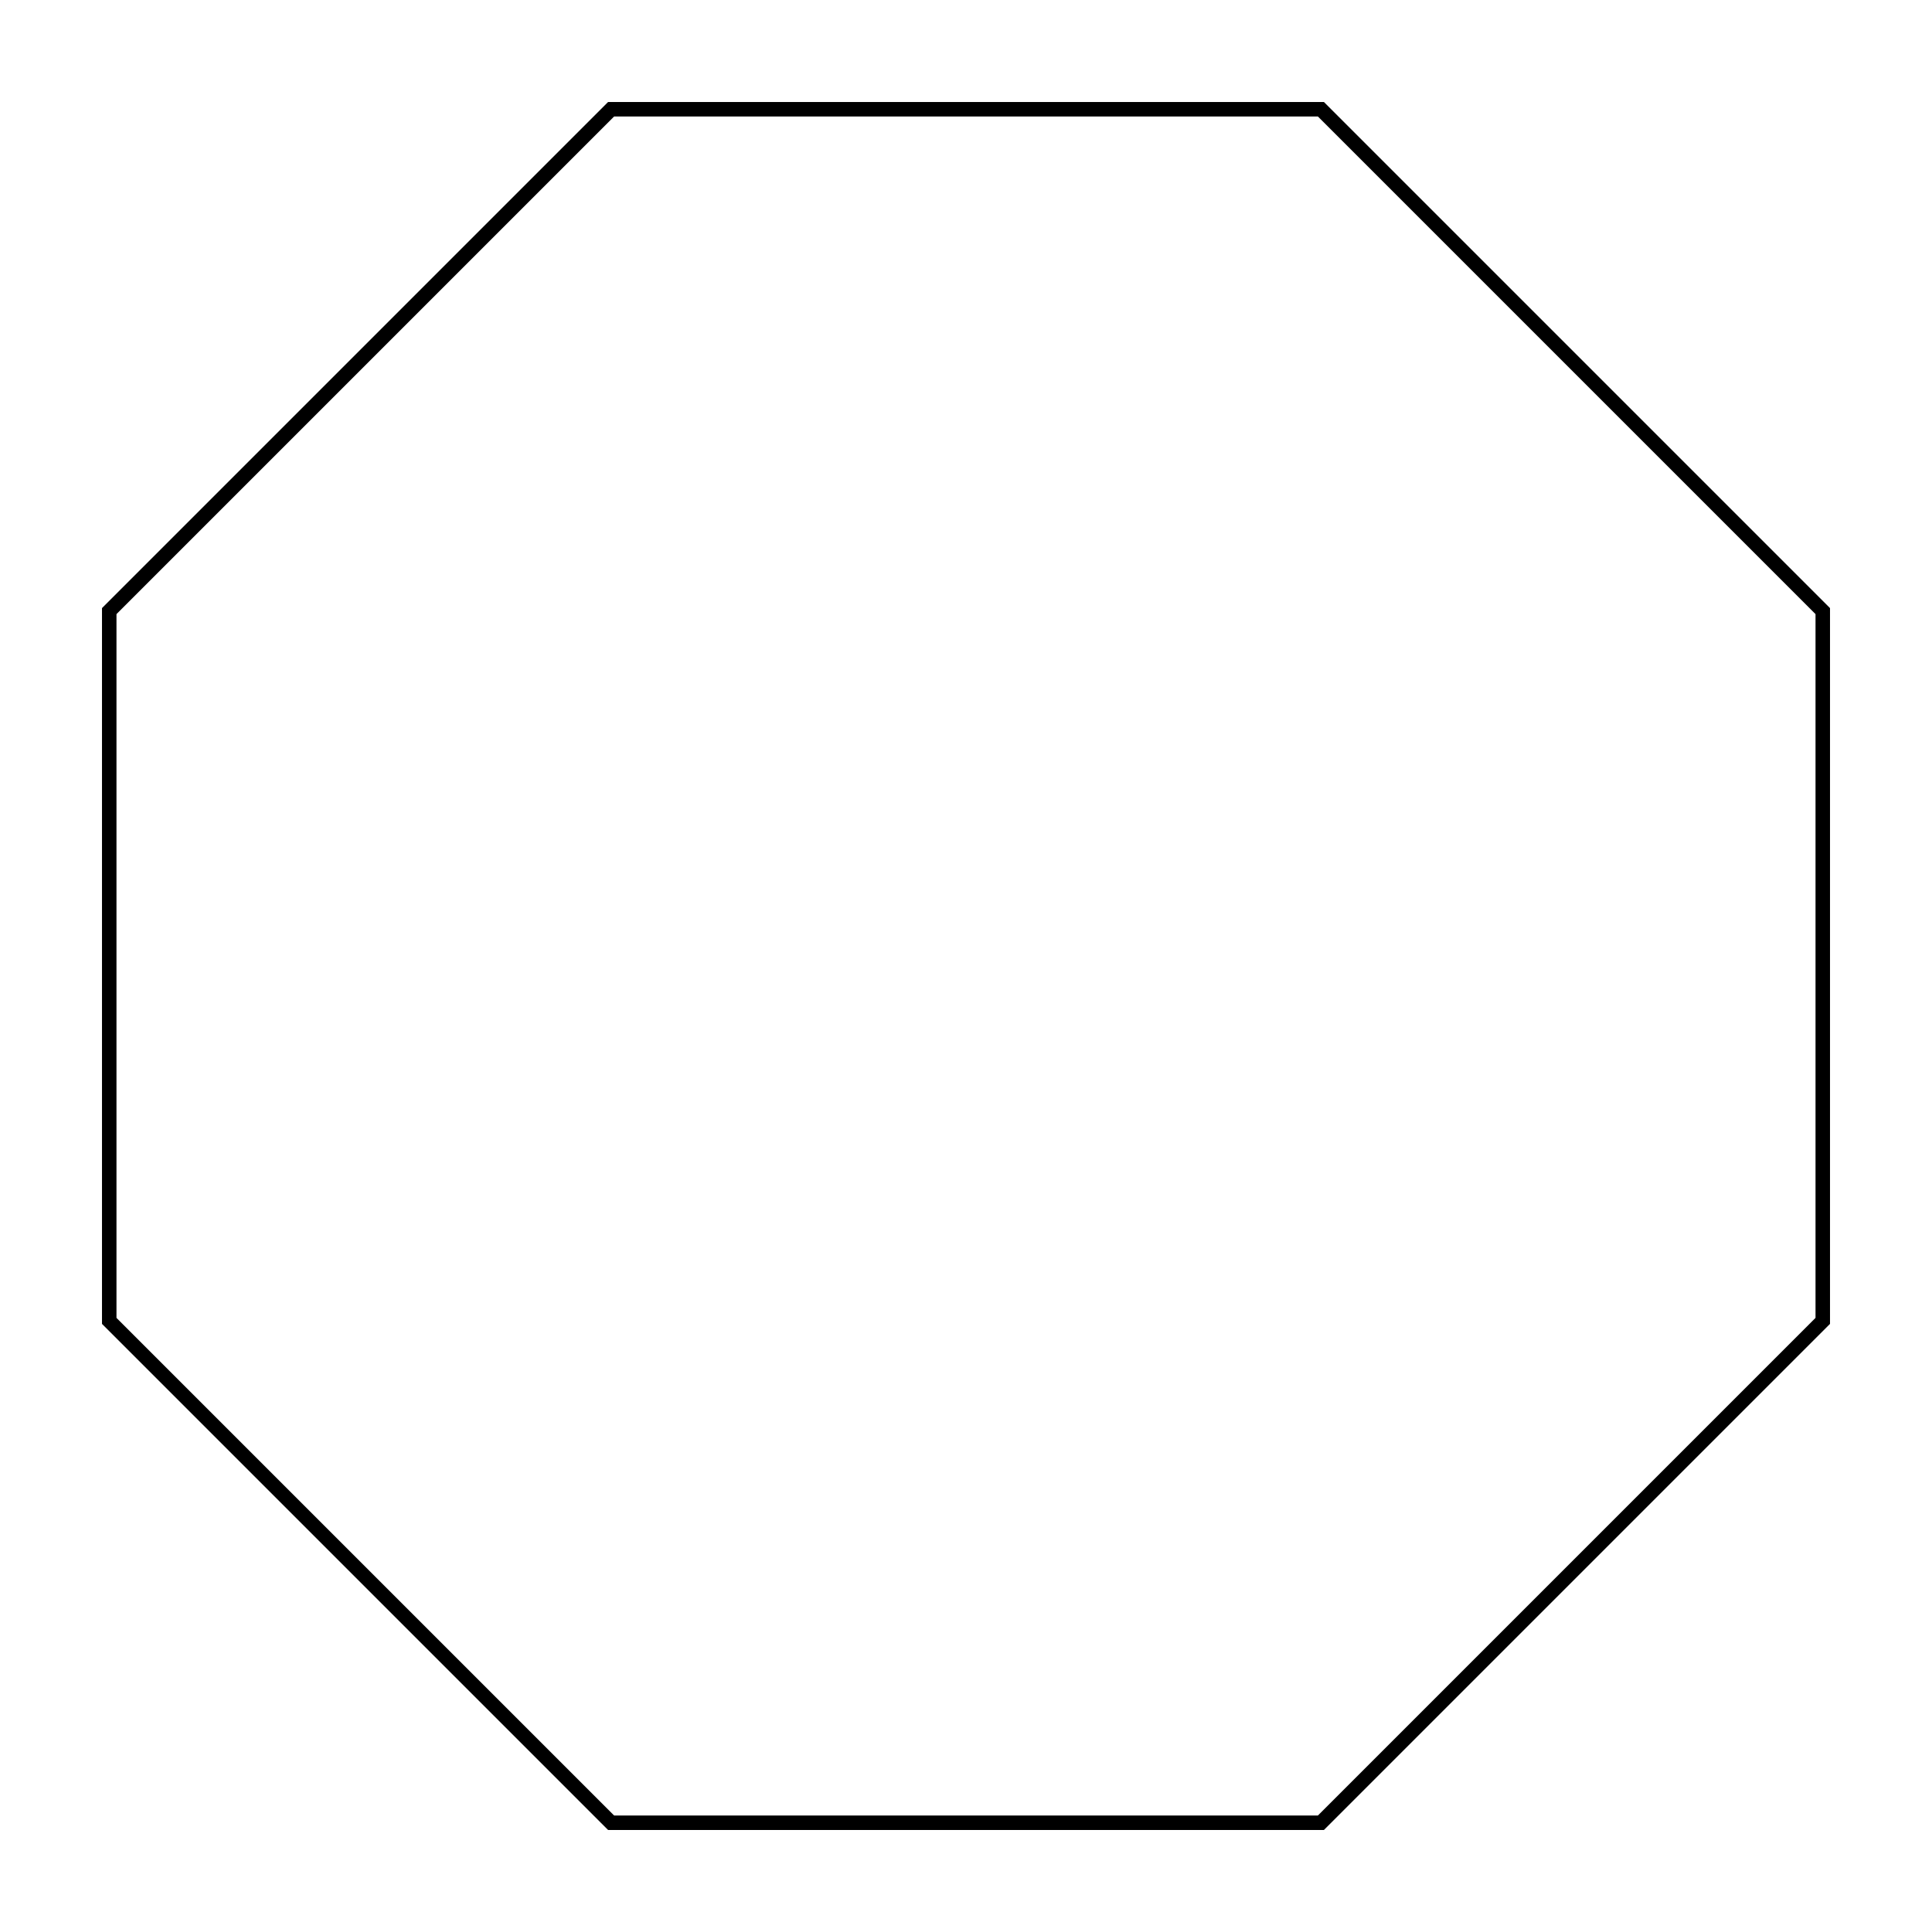
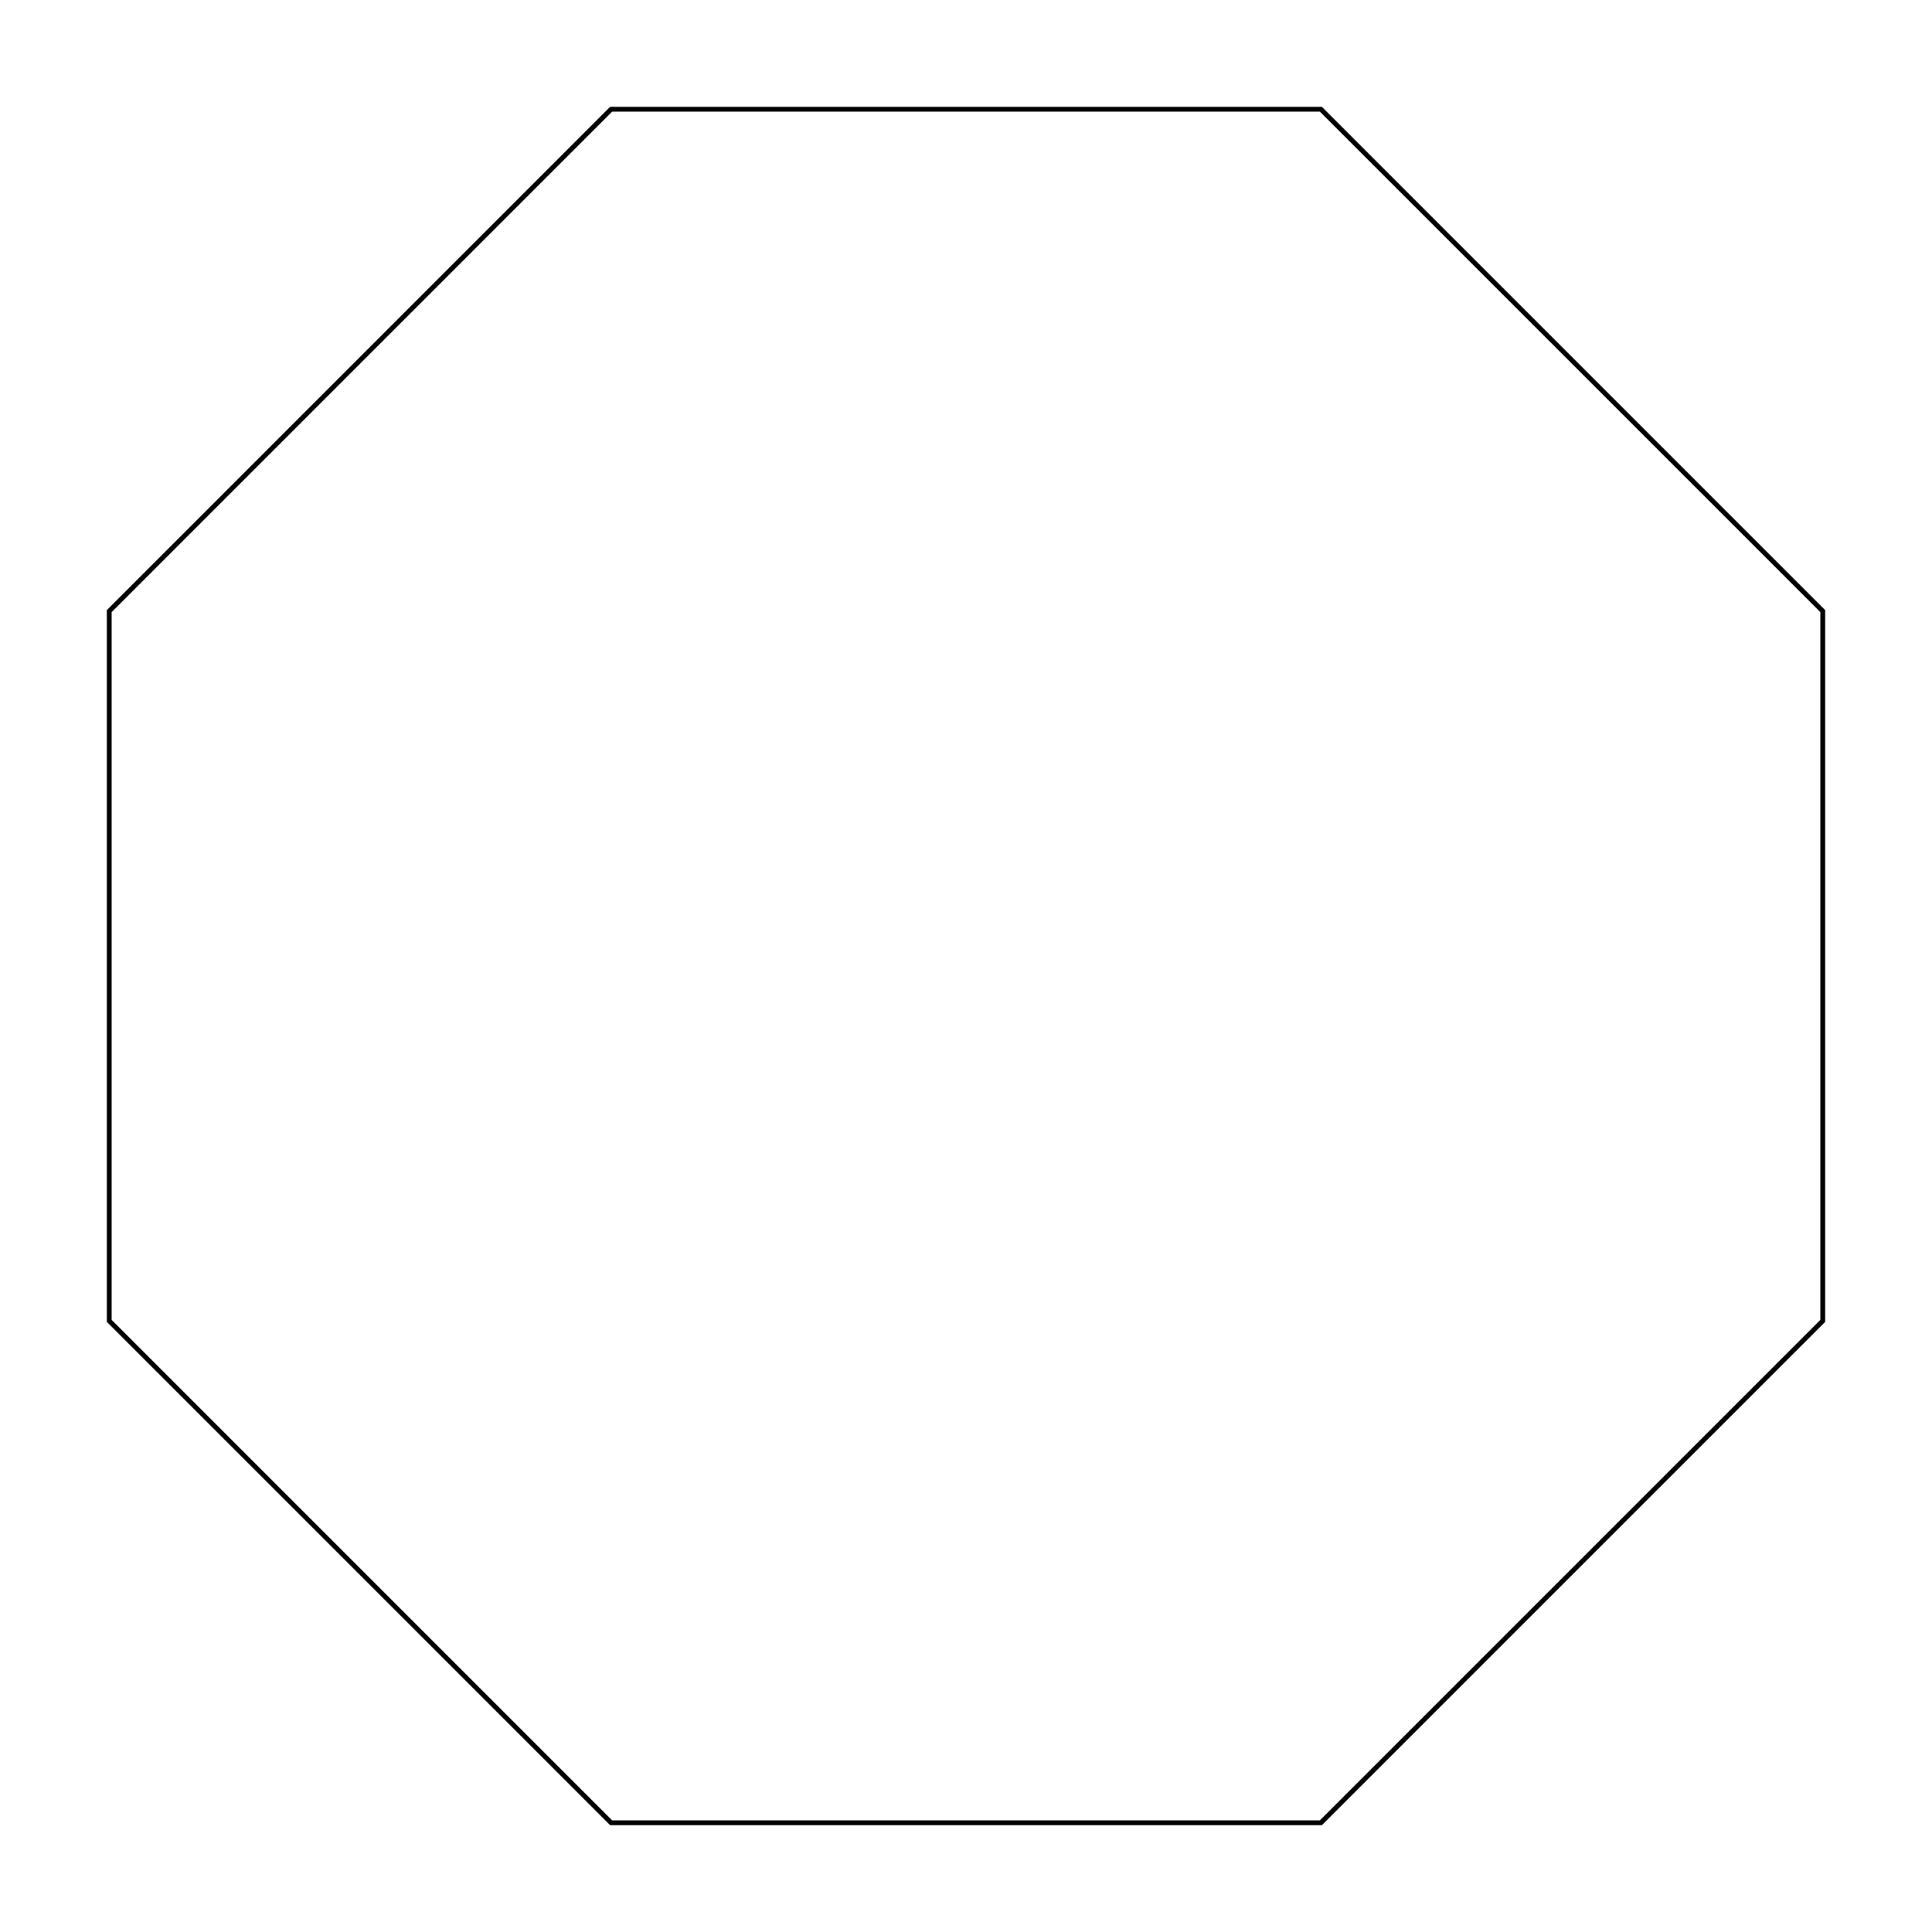
<svg xmlns="http://www.w3.org/2000/svg" width="400px" height="400px" viewBox="0 0 200 200" version="1.1">
-   <polygon style="fill:none;stroke:#000000;stroke-width:3px;vector-effect:non-scaling-stroke" points="136.738,188.692 63.262,188.692 11.308,136.738 11.308,63.262 63.262,11.308 136.738,11.308 188.692,63.262 188.692,136.738" />
+   <polygon style="fill:none;stroke:#000000;stroke-width:1px;vector-effect:non-scaling-stroke" points="136.738,188.692 63.262,188.692 11.308,136.738 11.308,63.262 63.262,11.308 136.738,11.308 188.692,63.262 188.692,136.738" />
</svg>
